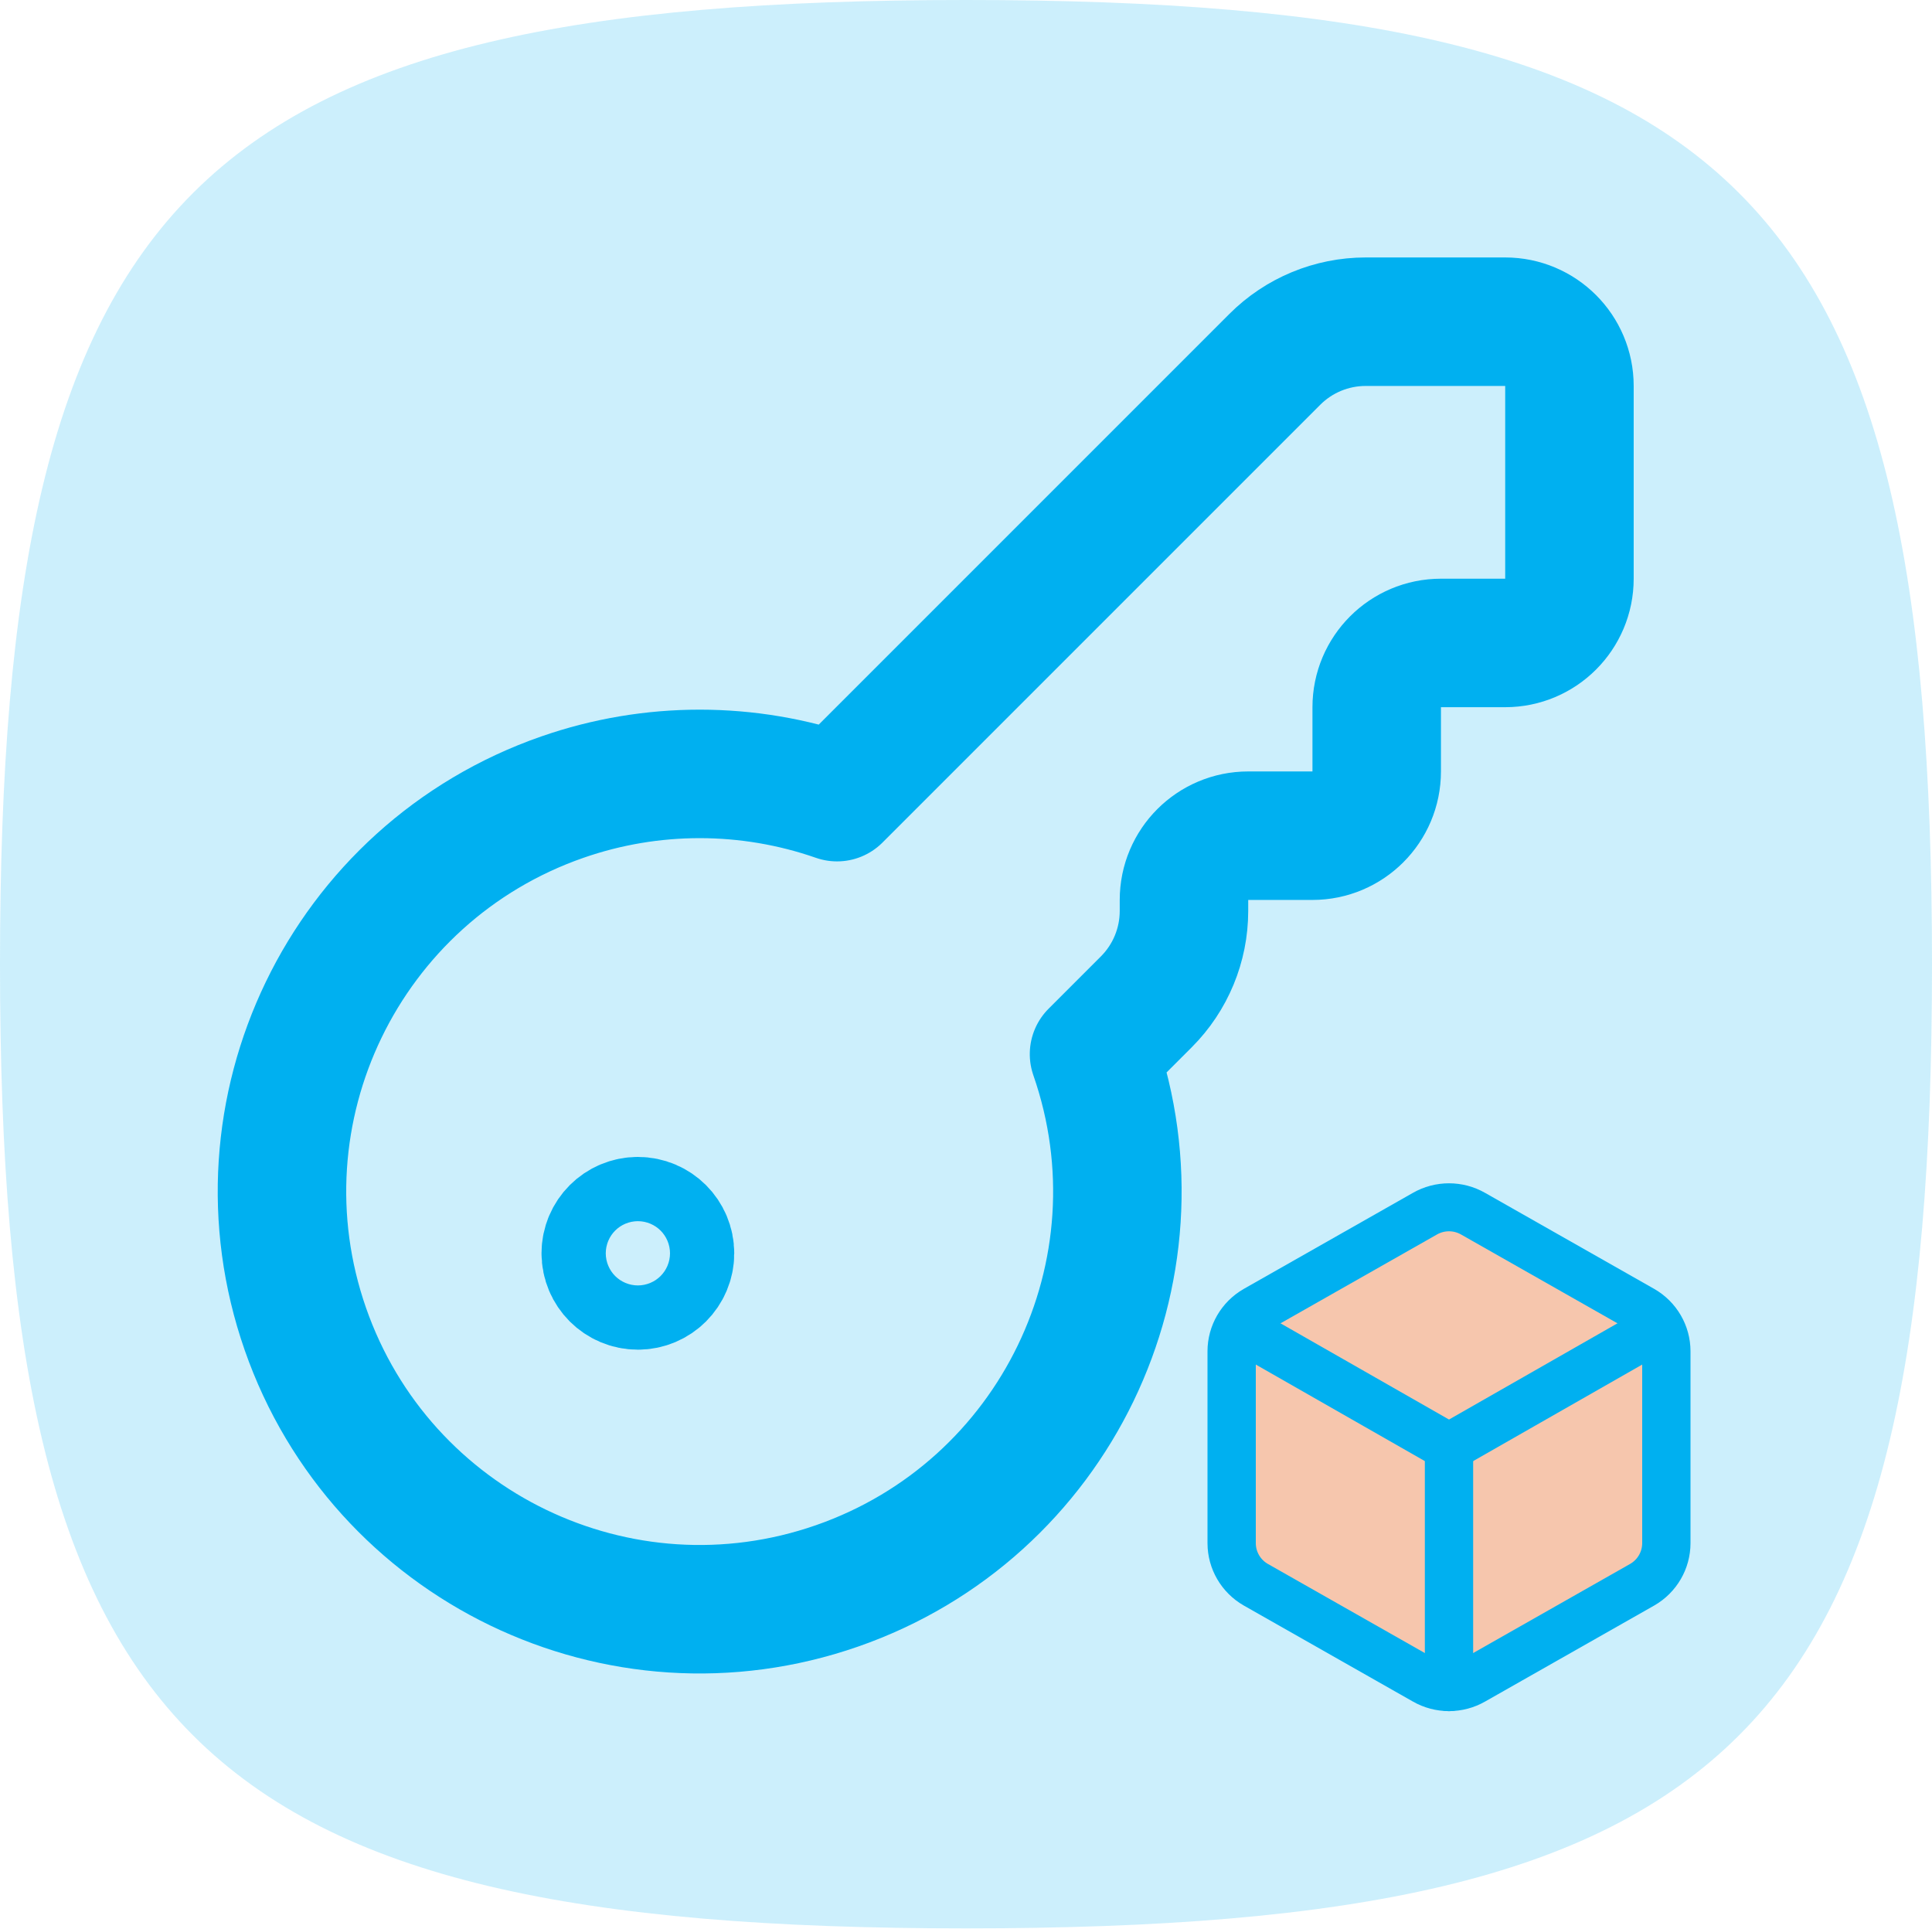
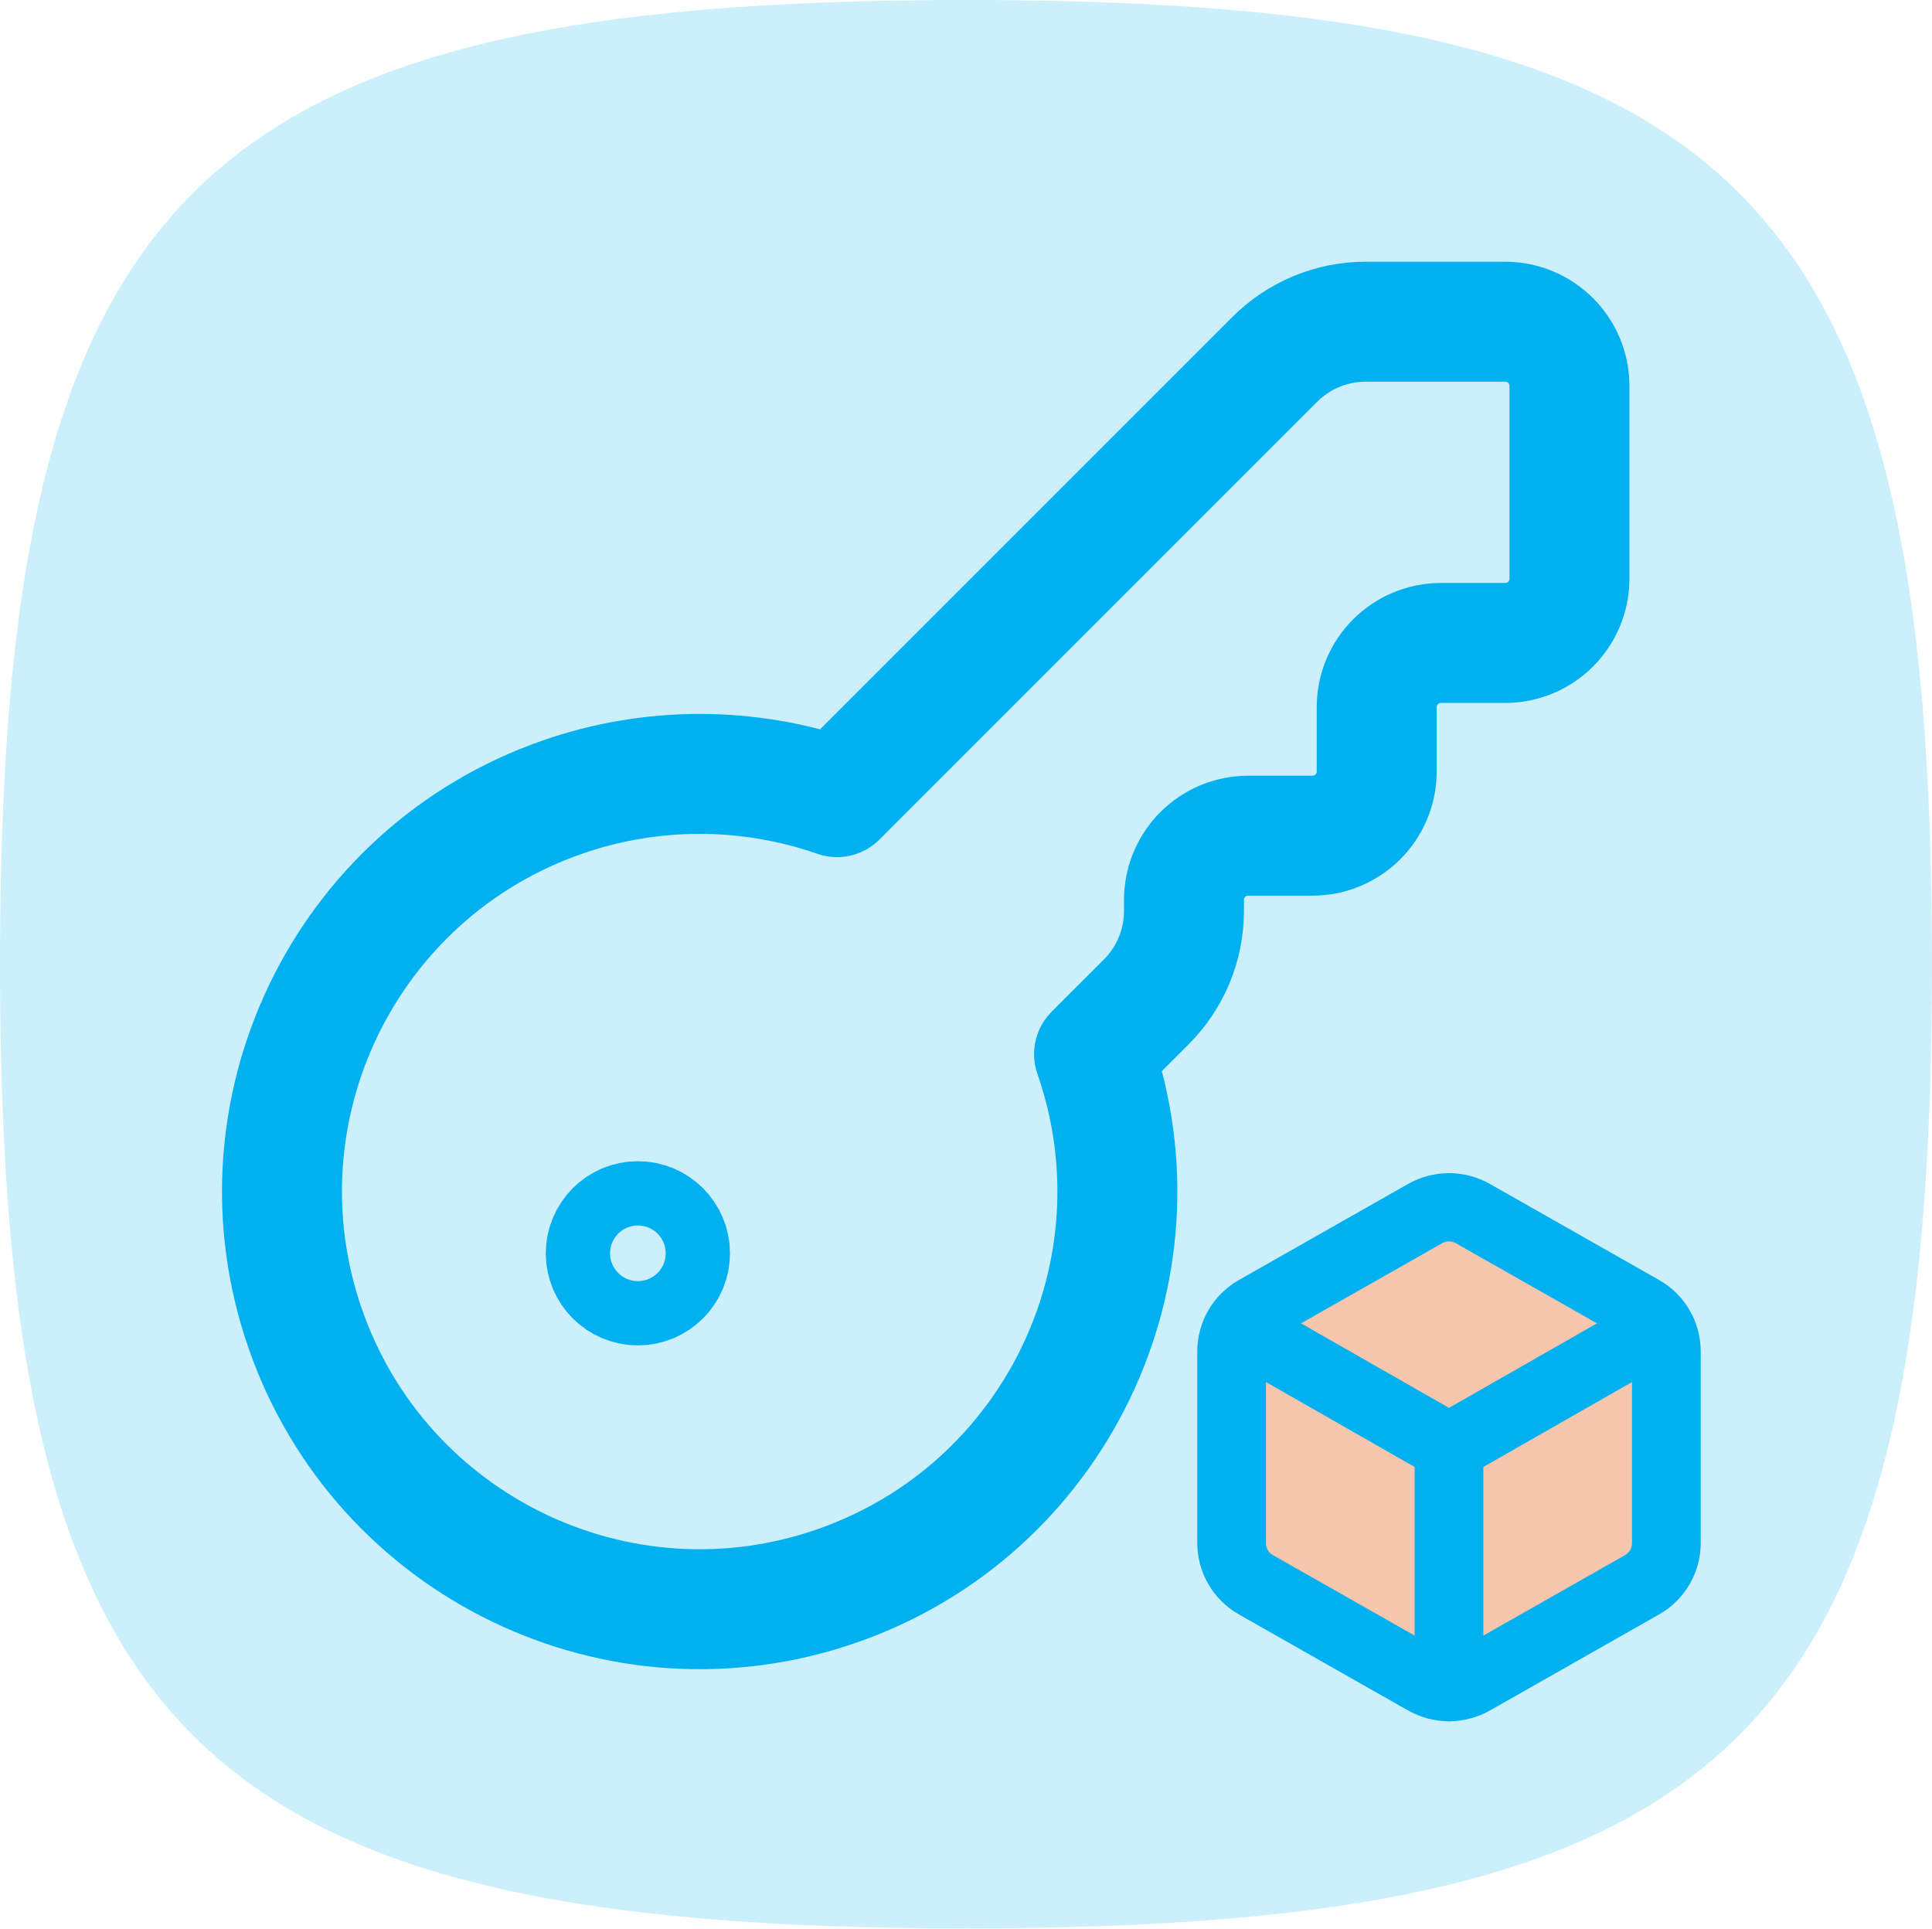
<svg xmlns="http://www.w3.org/2000/svg" width="520" height="519" xml:space="preserve" overflow="hidden">
  <defs>
    <clipPath id="clip0">
      <rect x="199" y="848" width="520" height="519" />
    </clipPath>
  </defs>
  <g clip-path="url(#clip0)" transform="translate(-199 -848)">
    <path d="M199 1107.5C199 899.9 251 848 459 848 667 848 719 899.9 719 1107.5 719 1315.1 667 1367 459 1367 251 1367 199 1315.1 199 1107.5" fill="#00B0F0" fill-rule="evenodd" fill-opacity="0.2" />
    <g>
      <g>
        <g>
-           <path d="M135.625 51.667C135.62 47.057 133.159 42.799 129.166 40.494L83.958 14.66C79.962 12.353 75.038 12.353 71.041 14.66L25.833 40.494C21.841 42.799 19.38 47.057 19.375 51.667L19.375 103.333C19.38 107.943 21.841 112.201 25.833 114.506L71.041 140.339C75.038 142.647 79.962 142.647 83.958 140.339L129.166 114.506C133.159 112.201 135.62 107.943 135.625 103.333Z" stroke="#00B0F0" stroke-width="12.917" stroke-linecap="round" stroke-linejoin="round" fill="#F6C6AD" transform="matrix(1.00645 0 0 1 511 1160)" />
-           <path d="M21.312 45.208 77.5 77.5 133.687 45.208" stroke="#00B0F0" stroke-width="12.917" stroke-linecap="round" stroke-linejoin="round" fill="#F6C6AD" transform="matrix(1.00645 0 0 1 511 1160)" />
-           <path d="M77.5 142.083 77.5 77.5" stroke="#00B0F0" stroke-width="12.917" stroke-linecap="round" stroke-linejoin="round" fill="none" transform="matrix(1.00645 0 0 1 511 1160)" />
+           <path d="M135.625 51.667C135.62 47.057 133.159 42.799 129.166 40.494L83.958 14.66C79.962 12.353 75.038 12.353 71.041 14.66L25.833 40.494C21.841 42.799 19.38 47.057 19.375 51.667L19.375 103.333C19.38 107.943 21.841 112.201 25.833 114.506L71.041 140.339C75.038 142.647 79.962 142.647 83.958 140.339L129.166 114.506C133.159 112.201 135.62 107.943 135.625 103.333Z" stroke="#00B0F0" stroke-width="18.37" stroke-linecap="round" stroke-linejoin="round" fill="#F6C6AD" transform="matrix(1.00645 0 0 1 511 1160)" />
+           <path d="M21.312 45.208 77.5 77.5 133.687 45.208" stroke="#00B0F0" stroke-width="18.37" stroke-linecap="round" stroke-linejoin="round" fill="#F6C6AD" transform="matrix(1.00645 0 0 1 511 1160)" />
+           <path d="M77.5 142.083 77.5 77.5" stroke="#00B0F0" stroke-width="18.37" stroke-linecap="round" stroke-linejoin="round" fill="none" transform="matrix(1.00645 0 0 1 511 1160)" />
        </g>
      </g>
    </g>
    <g>
      <g>
        <g>
-           <path d="M44.716 301.117C38.23 307.601 34.585 316.396 34.583 325.567L34.583 363.125C34.583 372.675 42.325 380.417 51.875 380.417L103.75 380.417C113.3 380.417 121.042 372.675 121.042 363.125L121.042 345.833C121.042 336.283 128.783 328.542 138.333 328.542L155.625 328.542C165.175 328.542 172.917 320.8 172.917 311.25L172.917 293.958C172.917 284.408 180.658 276.667 190.208 276.667L193.182 276.667C202.354 276.665 211.148 273.02 217.633 266.534L231.708 252.458C290.329 272.878 354.403 241.912 374.823 183.292 395.242 124.672 364.275 60.598 305.656 40.178 247.036 19.758 182.961 50.725 162.542 109.344 154.201 133.288 154.201 159.348 162.542 183.292Z" stroke="#00B0F0" stroke-width="34.583" stroke-linecap="round" stroke-linejoin="round" fill="none" transform="matrix(1.83697e-16 1 1 -1.83697e-16 241 900)" />
-           <path d="M293.958 129.687C293.958 134.462 290.087 138.333 285.312 138.333 280.537 138.333 276.667 134.462 276.667 129.687 276.667 124.912 280.537 121.042 285.312 121.042 290.087 121.042 293.958 124.912 293.958 129.687Z" stroke="#00B0F0" stroke-width="34.583" stroke-linecap="round" stroke-linejoin="round" fill="none" transform="matrix(1.83697e-16 1 1 -1.83697e-16 241 900)" />
+           <path d="M44.716 301.117C38.23 307.601 34.585 316.396 34.583 325.567L34.583 363.125C34.583 372.675 42.325 380.417 51.875 380.417L103.75 380.417C113.3 380.417 121.042 372.675 121.042 363.125L121.042 345.833C121.042 336.283 128.783 328.542 138.333 328.542L155.625 328.542C165.175 328.542 172.917 320.8 172.917 311.25L172.917 293.958C172.917 284.408 180.658 276.667 190.208 276.667L193.182 276.667C202.354 276.665 211.148 273.02 217.633 266.534L231.708 252.458C290.329 272.878 354.403 241.912 374.823 183.292 395.242 124.672 364.275 60.598 305.656 40.178 247.036 19.758 182.961 50.725 162.542 109.344 154.201 133.288 154.201 159.348 162.542 183.292Z" stroke="#00B0F0" stroke-width="32.278" stroke-linecap="round" stroke-linejoin="round" fill="none" transform="matrix(1.83697e-16 1 1 -1.83697e-16 241 900)" />
+           <path d="M293.958 129.687C293.958 134.462 290.087 138.333 285.312 138.333 280.537 138.333 276.667 134.462 276.667 129.687 276.667 124.912 280.537 121.042 285.312 121.042 290.087 121.042 293.958 124.912 293.958 129.687Z" stroke="#00B0F0" stroke-width="32.278" stroke-linecap="round" stroke-linejoin="round" fill="none" transform="matrix(1.83697e-16 1 1 -1.83697e-16 241 900)" />
        </g>
      </g>
    </g>
  </g>
</svg>
